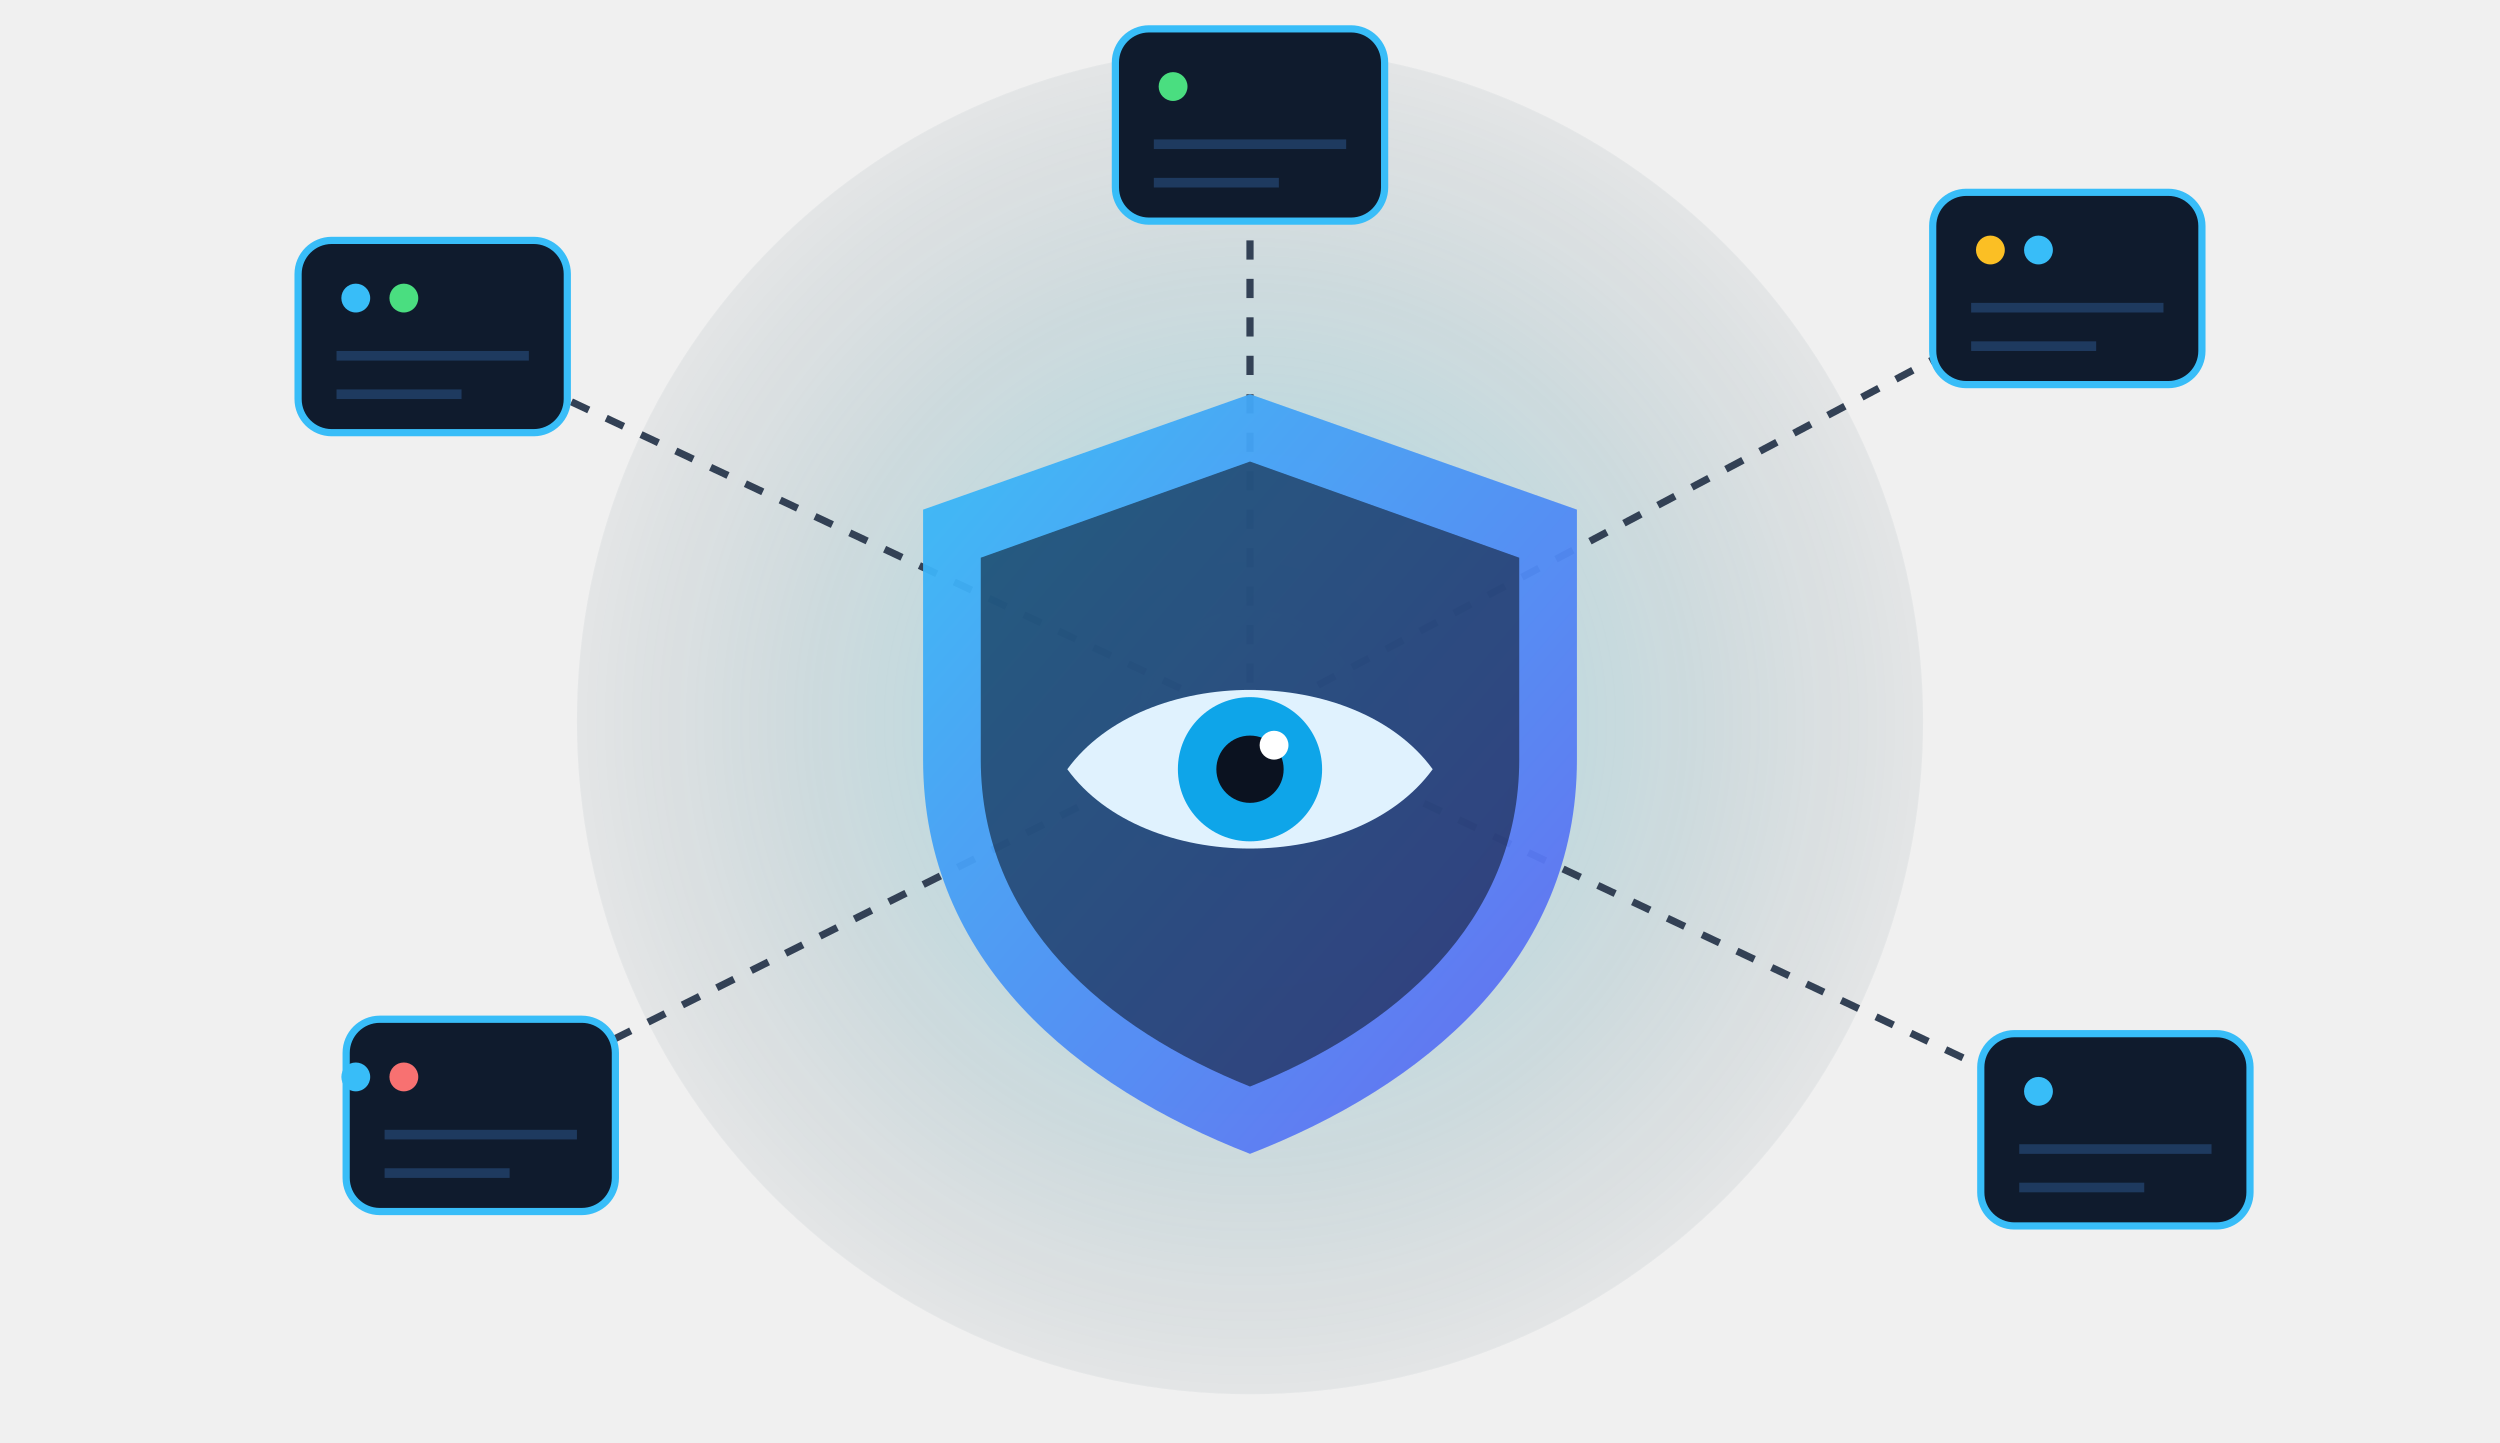
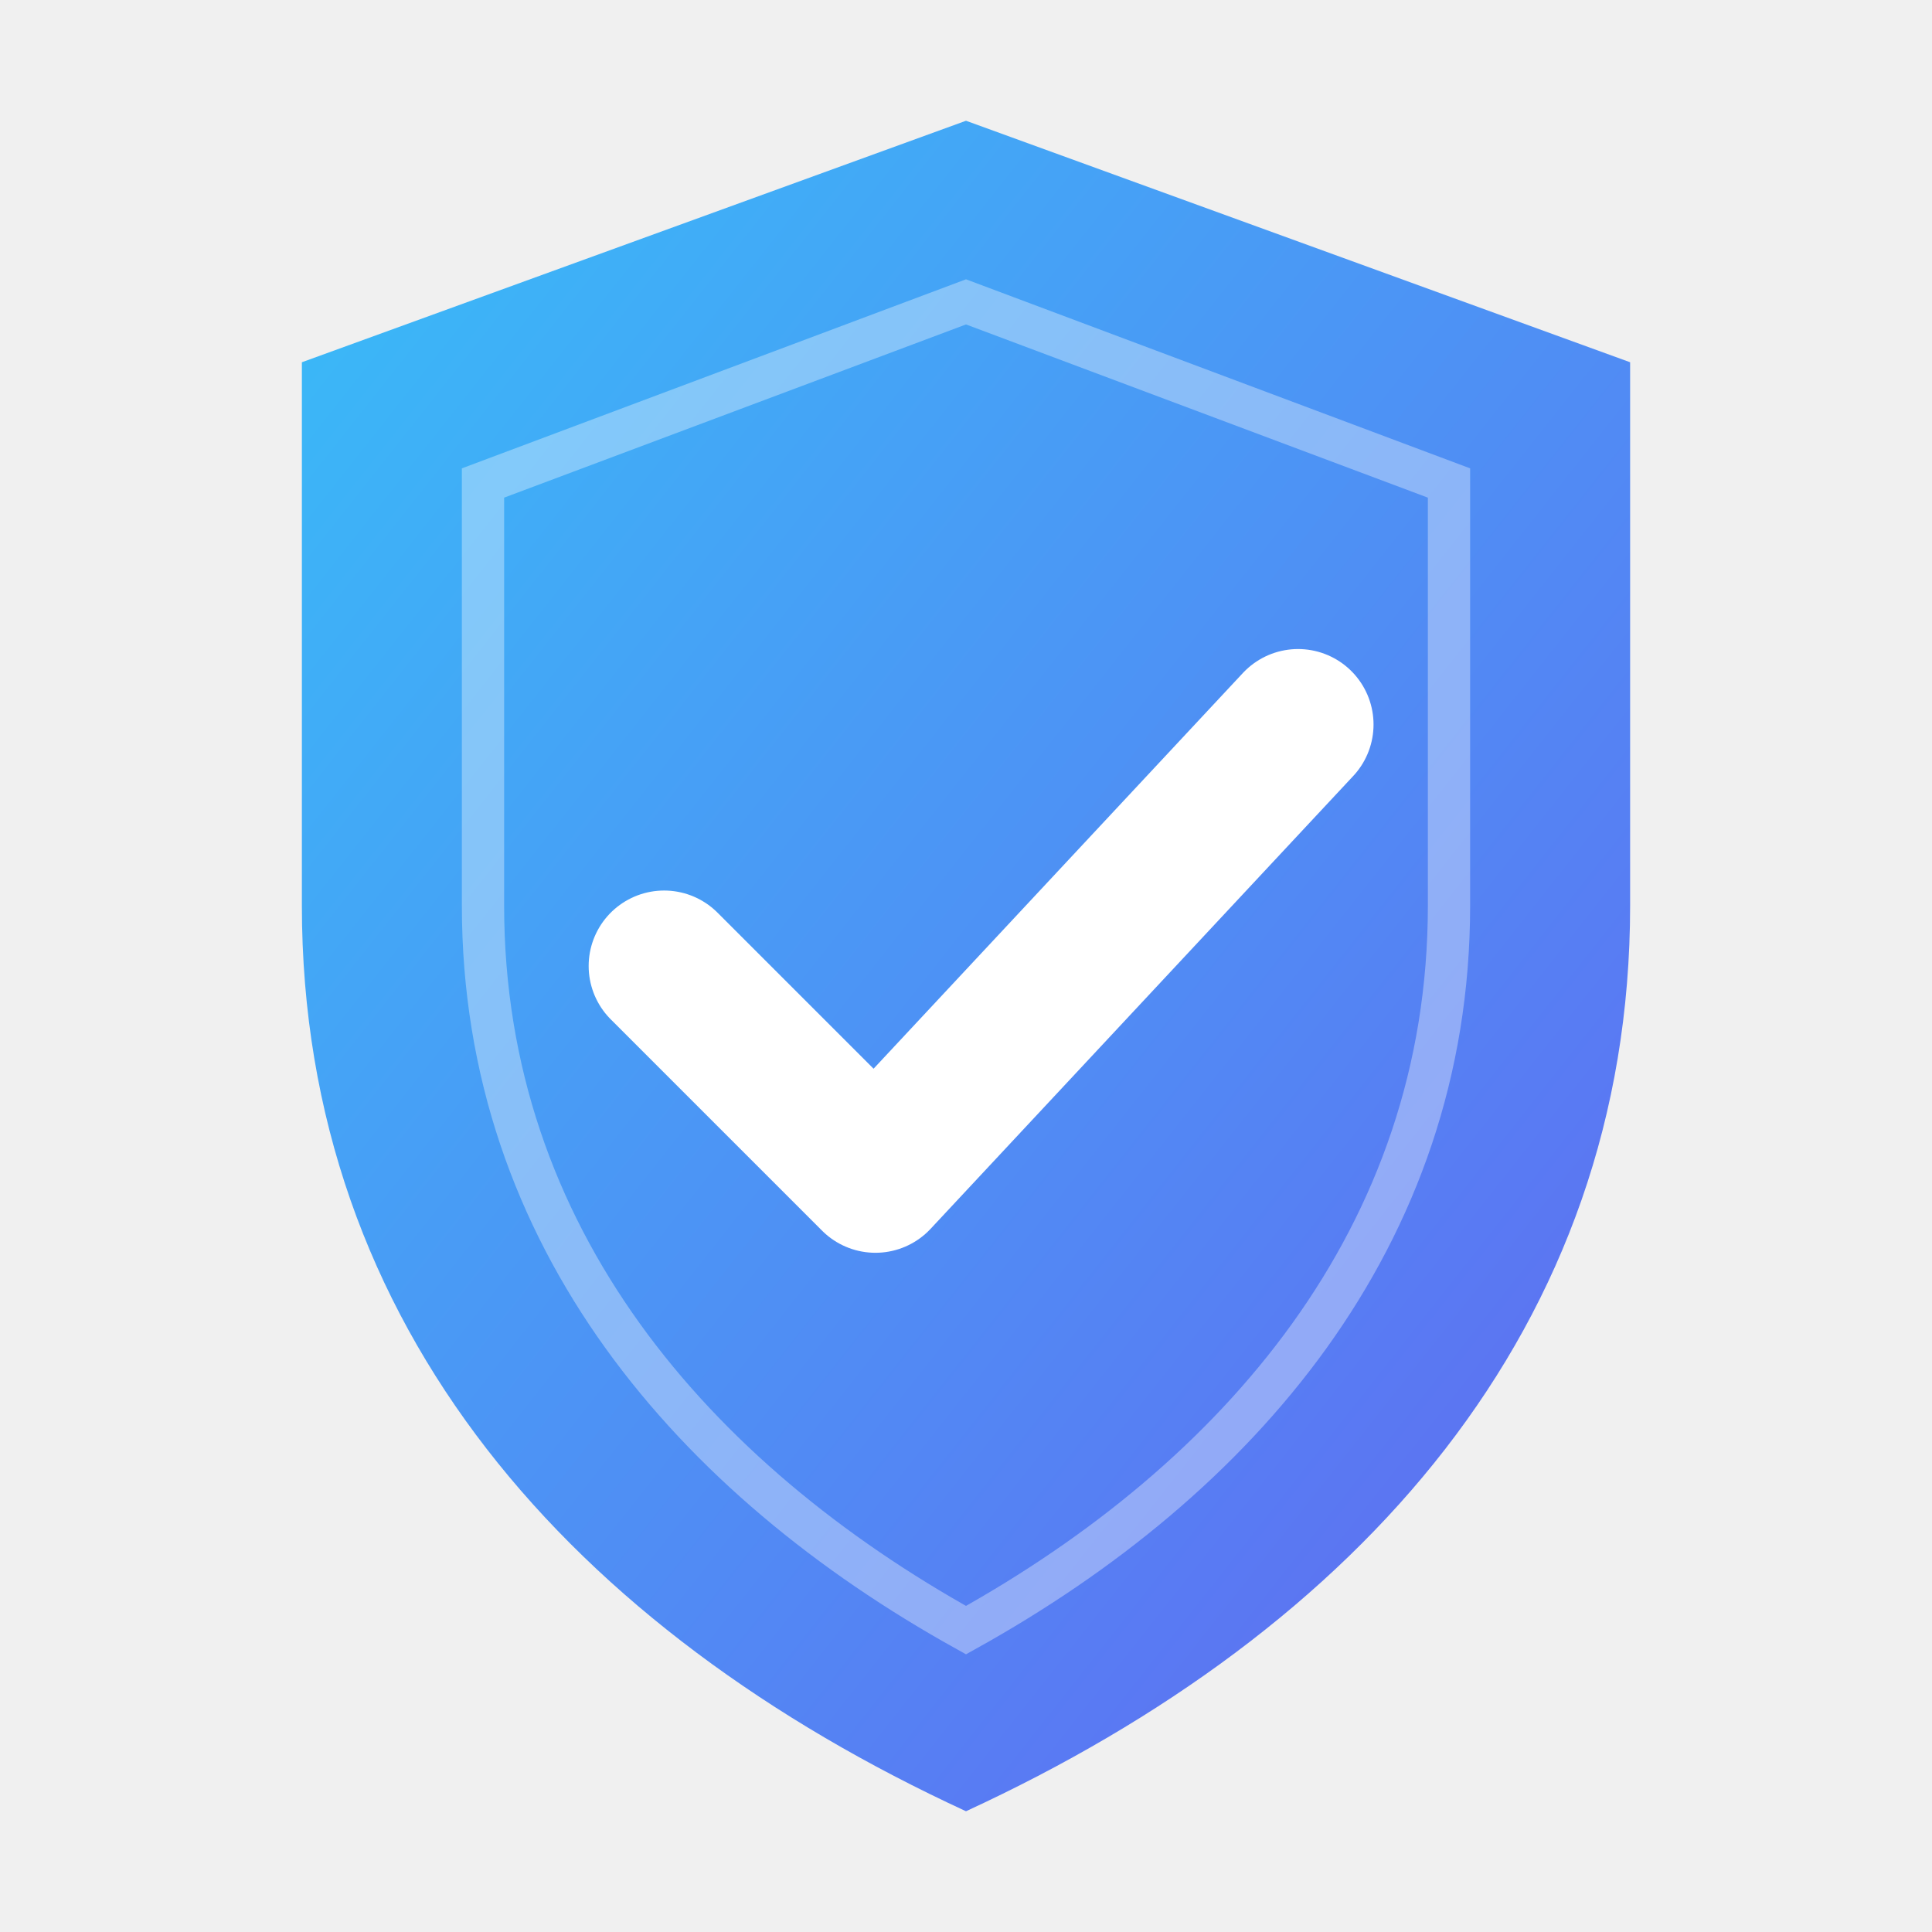
- <svg xmlns="http://www.w3.org/2000/svg" viewBox="0 0 520 300" role="img" aria-label="A shield with an eye watching a network of servers">
+ <svg xmlns="http://www.w3.org/2000/svg" viewBox="0 0 64 64" role="img" aria-label="ARGUS shield mark">
  <defs>
-     <radialGradient id="g" cx="50%" cy="50%" r="60%">
-       <stop offset="0" stop-color="#22d3ee" stop-opacity=".35" />
-       <stop offset="1" stop-color="#0b1220" stop-opacity="0" />
-     </radialGradient>
-     <linearGradient id="sh" x1="0" y1="0" x2="1" y2="1">
+     <linearGradient id="g" x1="0" y1="0" x2="1" y2="1">
      <stop offset="0" stop-color="#38bdf8" />
      <stop offset="1" stop-color="#6366f1" />
    </linearGradient>
  </defs>
-   <rect width="520" height="300" fill="none" />
-   <circle cx="260" cy="150" r="140" fill="url(#g)" />
-   <g stroke="#334155" stroke-width="1.5" fill="none" stroke-dasharray="4 4">
-     <path d="M260 150 L90 70" />
-     <path d="M260 150 L100 230" />
-     <path d="M260 150 L430 60" />
-     <path d="M260 150 L440 235" />
-     <path d="M260 150 L260 28" />
-   </g>
-   <g fill="#0f1b2d" stroke="#38bdf8" stroke-width="1.5">
-     <rect x="62" y="50" width="56" height="40" rx="7" />
-     <rect x="72" y="212" width="56" height="40" rx="7" />
-     <rect x="402" y="40" width="56" height="40" rx="7" />
-     <rect x="412" y="215" width="56" height="40" rx="7" />
-     <rect x="232" y="6" width="56" height="40" rx="7" />
-   </g>
-   <g fill="#38bdf8">
-     <circle cx="74" cy="62" r="3" />
-     <circle cx="84" cy="62" r="3" fill="#4ade80" />
-     <circle cx="84" cy="224" r="3" fill="#f87171" />
-     <circle cx="74" cy="224" r="3" />
-     <circle cx="414" cy="52" r="3" fill="#fbbf24" />
-     <circle cx="424" cy="52" r="3" />
-     <circle cx="424" cy="227" r="3" />
-     <circle cx="244" cy="18" r="3" fill="#4ade80" />
-   </g>
-   <g stroke="#1e3a5f" stroke-width="2">
-     <path d="M70 74h40M70 82h26" />
-     <path d="M80 236h40M80 244h26" />
-     <path d="M410 64h40M410 72h26" />
-     <path d="M420 239h40M420 247h26" />
-     <path d="M240 30h40M240 38h26" />
-   </g>
-   <path d="M260 82 L328 106 V158 C328 200 296 226 260 240 C224 226 192 200 192 158 V106 Z" fill="url(#sh)" opacity=".95" />
-   <path d="M260 96 L316 116 V158 C316 192 290 214 260 226 C230 214 204 192 204 158 V116 Z" fill="#0b1220" opacity=".55" />
-   <path d="M222 160 C238 138 282 138 298 160 C282 182 238 182 222 160 Z" fill="#e0f2fe" />
-   <circle cx="260" cy="160" r="15" fill="#0ea5e9" />
-   <circle cx="260" cy="160" r="7" fill="#0b1220" />
-   <circle cx="265" cy="155" r="3" fill="#fff" />
+   <path d="M32 4 L54 12 V30 C54 44 45 54 32 60 C19 54 10 44 10 30 V12 Z" fill="url(#g)" />
+   <path d="M32 10 L48 16 V30 C48 41 41 49 32 54 C23 49 16 41 16 30 V16 Z" fill="none" stroke="rgba(255,255,255,.35)" stroke-width="1.4" />
+   <path d="M22 32 L29 39 L43 24" fill="none" stroke="#fff" stroke-width="5" stroke-linecap="round" stroke-linejoin="round" />
</svg>
